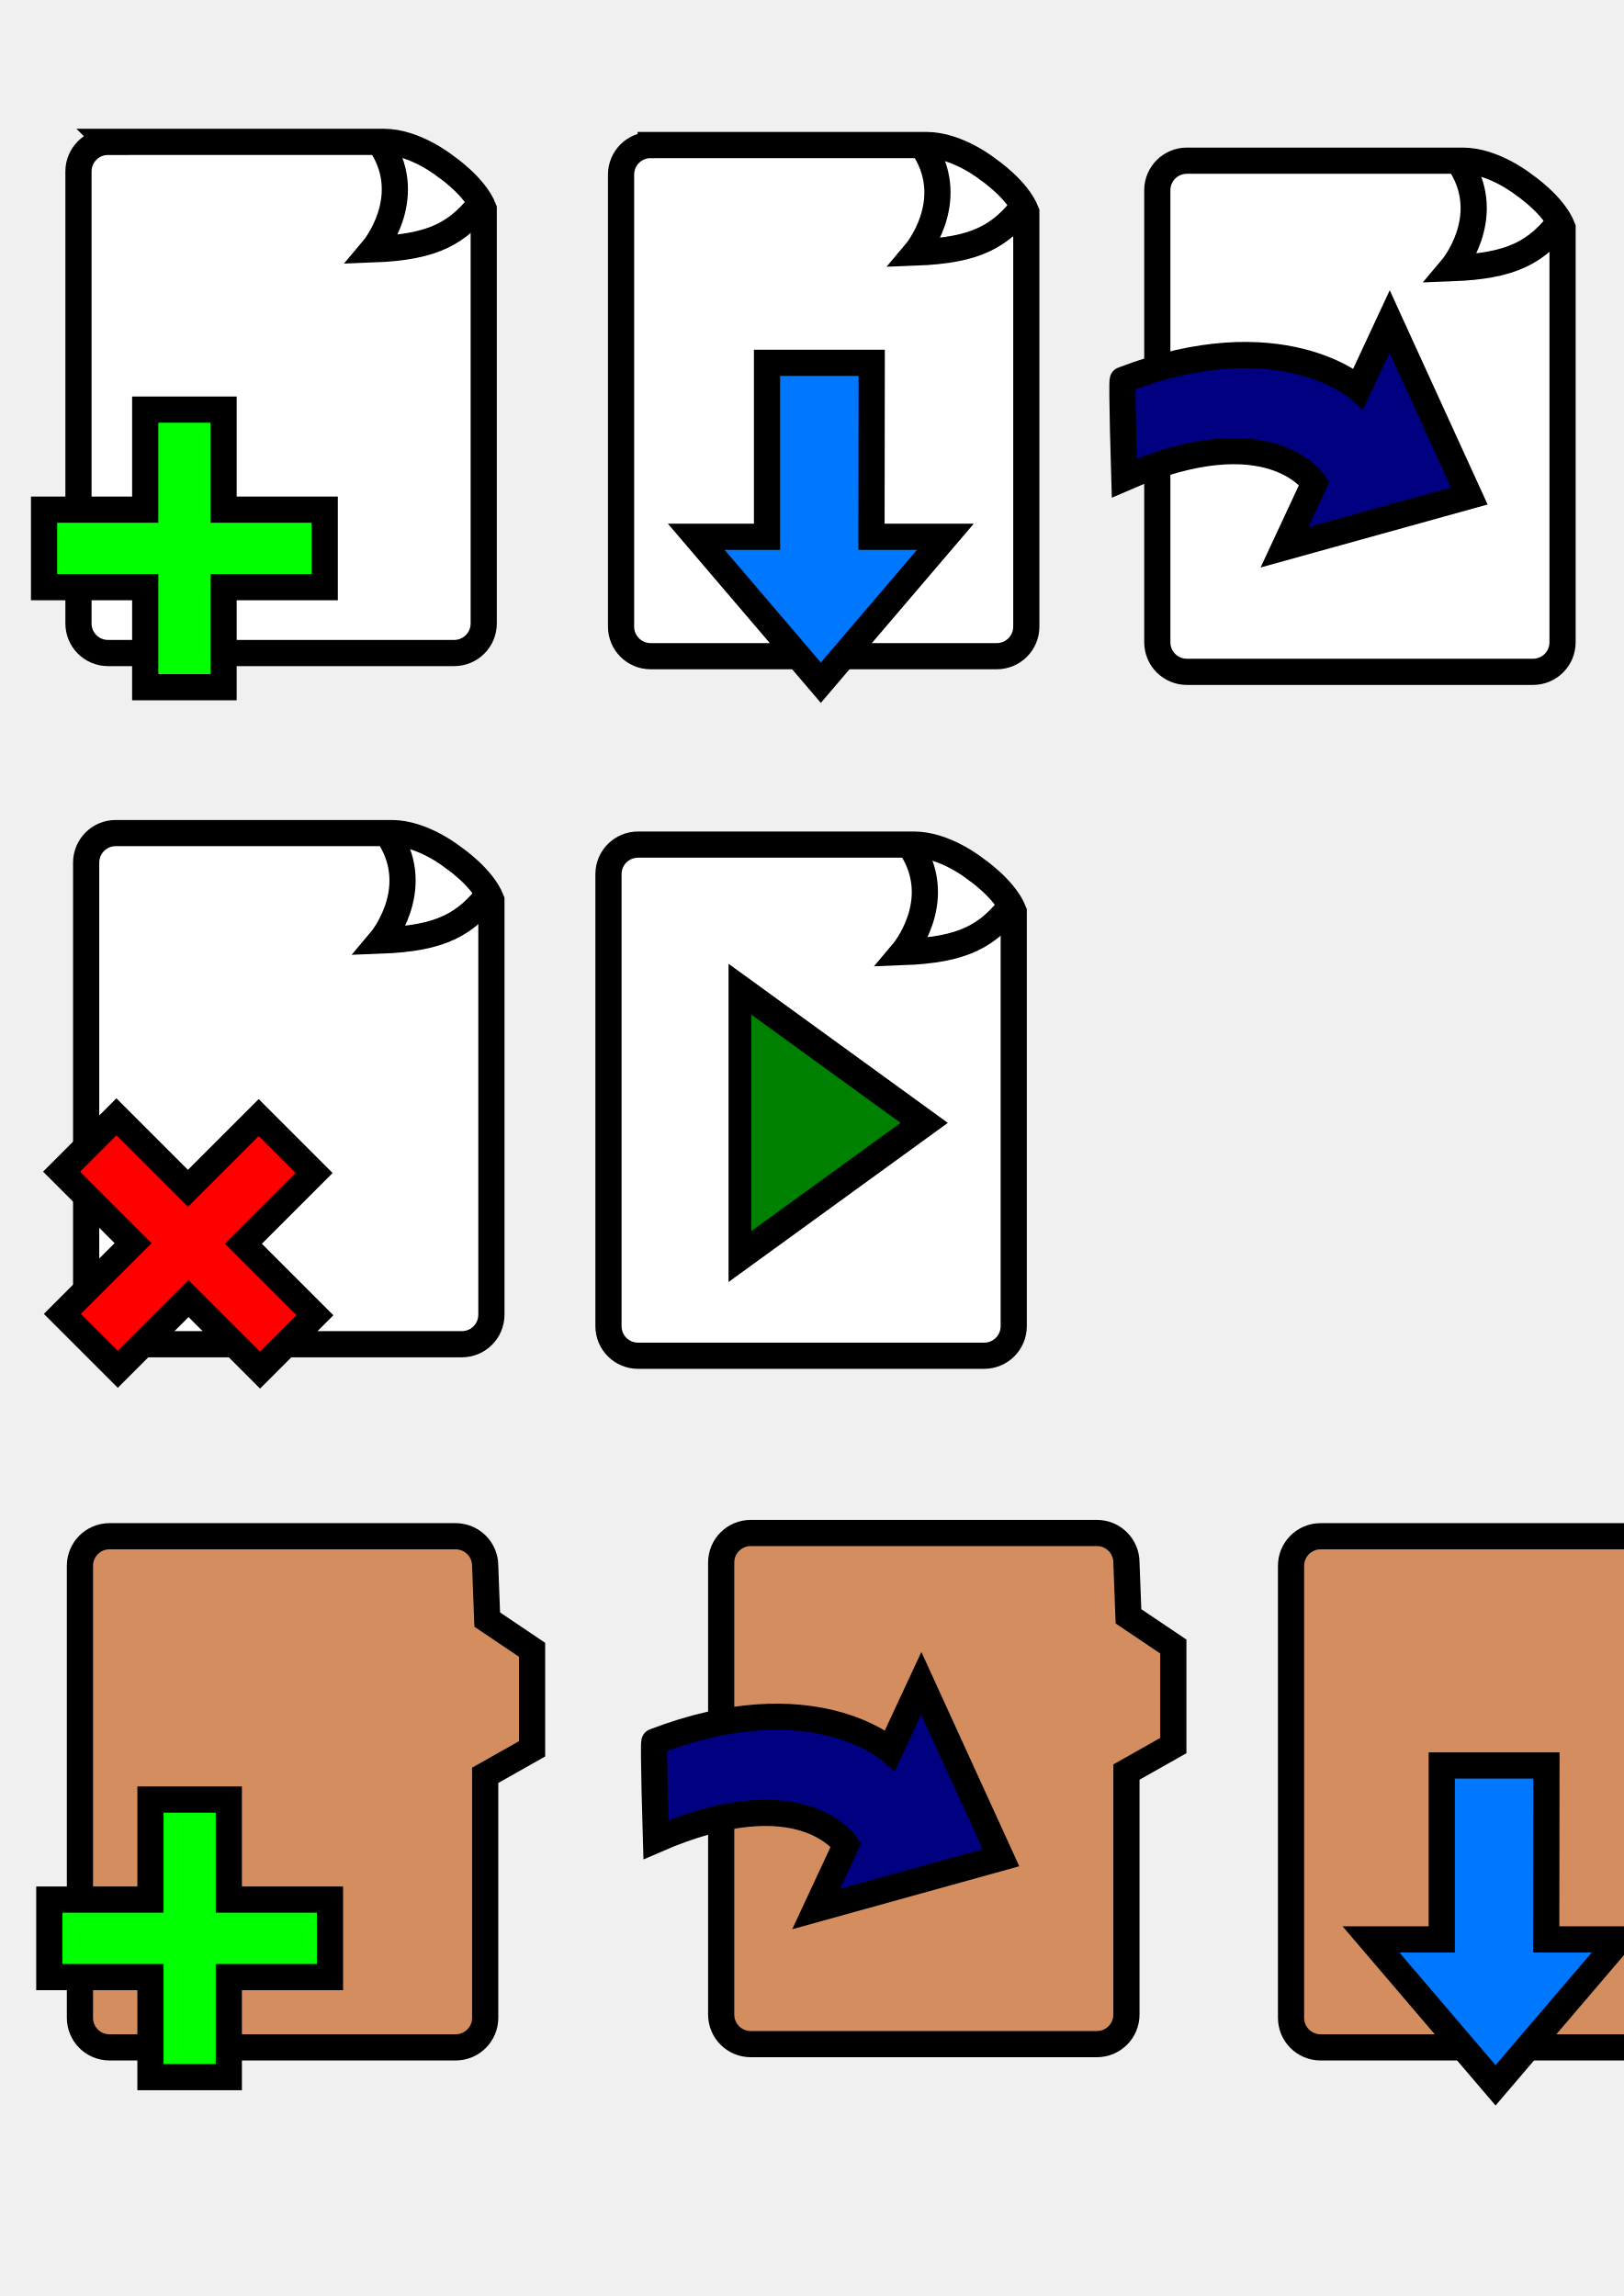
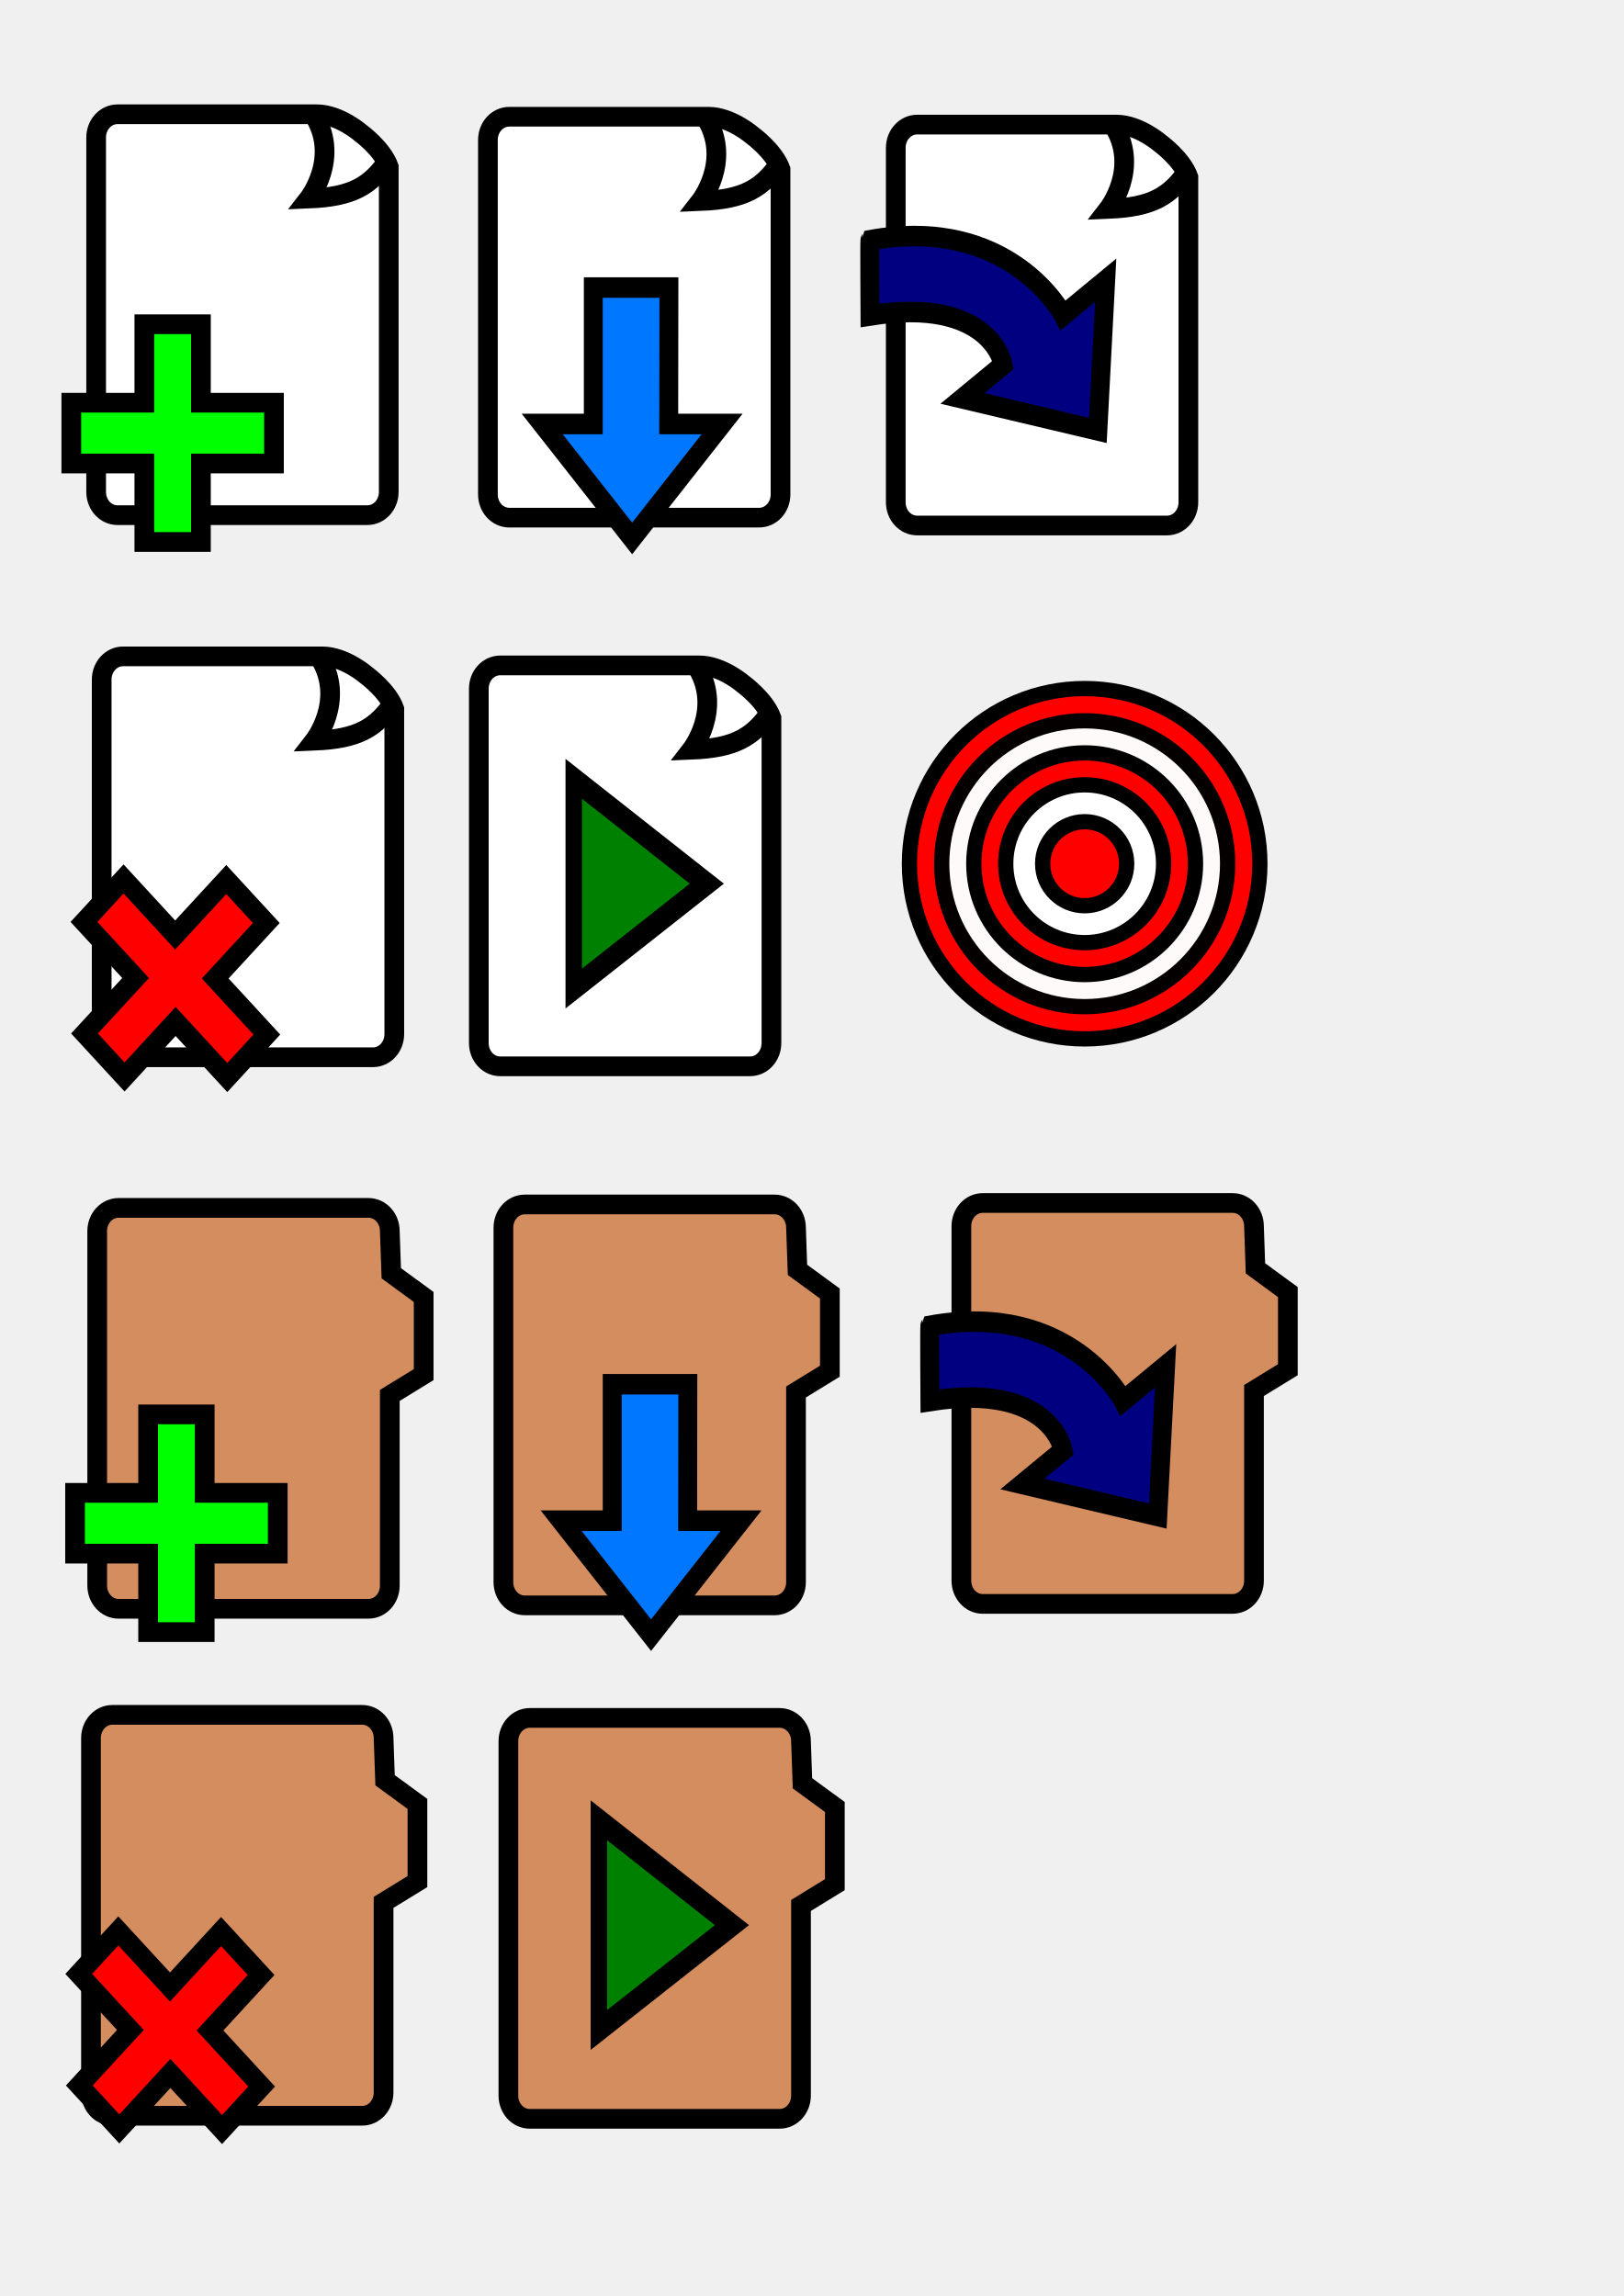
- <svg xmlns="http://www.w3.org/2000/svg" width="744.094" height="1052.362" id="svg2" version="1.1">
+ <svg xmlns="http://www.w3.org/2000/svg" width="744.094" height="1052.362" id="svg2" version="1.1" enable-background="new">
  <defs id="defs4">
    <marker orient="auto" refY="0.0" refX="0.0" id="EmptyTriangleInL" style="overflow:visible">
      <path id="path4372" d="M 5.77,0.0 L -2.88,5.0 L -2.88,-5.0 L 5.77,0.0 z " style="fill-rule:evenodd;fill:#FFFFFF;stroke:#000000;stroke-width:1.0pt" transform="scale(-0.8) translate(-6,0)" />
    </marker>
  </defs>
  <g id="layer1">
-     <path style="fill:#ffffff;fill-opacity:1;stroke:#000000;stroke-width:12;stroke-linecap:butt;stroke-linejoin:miter;stroke-miterlimit:4;stroke-opacity:1;stroke-dashoffset:0;stroke-dasharray:none" d="m 49.53,65.028 126.429,0 c 14.306,0 28.102,11.112 28.102,11.112 0,0 13.571,9.141 17.612,19.603 l 0,190 c 0,7.519 -6.053,13.571 -13.571,13.571 l -158.571,0 c -7.519,0 -13.571,-6.053 -13.571,-13.571 l 0,-207.143 c 0,-7.519 6.053,-13.571 13.571,-13.571 z" id="rect2985" />
-     <path style="fill:none;stroke:#000000;stroke-width:12;stroke-linecap:butt;stroke-linejoin:miter;stroke-miterlimit:4;stroke-opacity:1;stroke-dasharray:none" d="m 175.245,67.17 c 15,24.286 -4.286,47.143 -4.286,47.143 27.92,-1.047 39.073,-7.412 50.714,-22.857" id="path3757" />
-     <path style="fill:#00ff00;fill-opacity:1;stroke:#000000;stroke-width:12;stroke-linecap:square;stroke-linejoin:miter;stroke-miterlimit:4;stroke-opacity:1;stroke-dasharray:none;stroke-dashoffset:0" d="m 66.547,187.744 0,45.855 -46.355,0 0,35.527 46.355,0 0,45.855 35.914,0 0,-45.855 46.355,0 0,-35.527 -46.355,0 0,-45.855 -35.914,0 z" id="rect3811-7-2" />
-     <path id="path4020" d="m 298.183,66.475 126.429,0 c 14.306,0 28.102,11.112 28.102,11.112 0,0 13.571,9.141 17.612,19.603 l 0,190 c 0,7.519 -6.053,13.571 -13.571,13.571 l -158.571,0 c -7.519,0 -13.571,-6.053 -13.571,-13.571 l 0,-207.143 c 0,-7.519 6.053,-13.571 13.571,-13.571 z" style="fill:#ffffff;fill-opacity:1;stroke:#000000;stroke-width:12;stroke-linecap:butt;stroke-linejoin:miter;stroke-miterlimit:4;stroke-opacity:1;stroke-dashoffset:0;stroke-dasharray:none" />
-     <path id="path4022" d="m 423.897,68.618 c 15,24.286 -4.286,47.143 -4.286,47.143 27.92,-1.047 39.073,-7.412 50.714,-22.857" style="fill:none;stroke:#000000;stroke-width:12;stroke-linecap:butt;stroke-linejoin:miter;stroke-miterlimit:4;stroke-opacity:1;stroke-dasharray:none" />
-     <g id="g4849" transform="translate(-33.17739,-23.20486)" style="stroke-width:12;stroke-miterlimit:4;stroke-dasharray:none">
+     <path style="fill:#ffffff;fill-opacity:1;stroke:#000000;stroke-width:9.03;stroke-linecap:butt;stroke-linejoin:miter;stroke-miterlimit:4;stroke-opacity:1;stroke-dasharray:none;stroke-dashoffset:0" d="m 53.857,52.37 91.287,0 c 10.33,0 20.291,8.715 20.291,8.715 0,0 9.799,7.169 12.717,15.375 l 0,149.02 c 0,5.897 -4.37,10.644 -9.799,10.644 l -114.495,0 c -5.429,0 -9.799,-4.747 -9.799,-10.644 l 0,-162.466 c 0,-5.897 4.37,-10.644 9.799,-10.644 z" id="rect2985" />
+     <path style="fill:none;stroke:#000000;stroke-width:9.03;stroke-linecap:butt;stroke-linejoin:miter;stroke-miterlimit:4;stroke-opacity:1;stroke-dasharray:none" d="m 144.628,54.05 c 10.831,19.048 -3.094,36.975 -3.094,36.975 20.159,-0.821 28.212,-5.813 36.618,-17.927" id="path3757" />
+     <path style="fill:#00ff00;fill-opacity:1;stroke:#000000;stroke-width:9.03;stroke-linecap:square;stroke-linejoin:miter;stroke-miterlimit:4;stroke-opacity:1;stroke-dasharray:none;stroke-dashoffset:0" d="m 66.144,148.619 0,35.965 -33.47,0 0,27.864 33.47,0 0,35.965 25.931,0 0,-35.965 33.47,0 0,-27.864 -33.47,0 0,-35.965 -25.931,0 z" id="rect3811-7-2" />
+     <path id="path4020" d="m 233.394,53.505 91.287,0 c 10.33,0 20.291,8.715 20.291,8.715 0,0 9.799,7.169 12.717,15.375 l 0,149.02 c 0,5.897 -4.37,10.644 -9.799,10.644 l -114.495,0 c -5.429,0 -9.799,-4.747 -9.799,-10.644 l 0,-162.466 c 0,-5.897 4.37,-10.644 9.799,-10.644 z" style="fill:#ffffff;fill-opacity:1;stroke:#000000;stroke-width:9.03;stroke-linecap:butt;stroke-linejoin:miter;stroke-miterlimit:4;stroke-opacity:1;stroke-dasharray:none;stroke-dashoffset:0" />
+     <path id="path4022" d="m 324.165,55.186 c 10.831,19.048 -3.094,36.975 -3.094,36.975 20.159,-0.821 28.212,-5.813 36.618,-17.927" style="fill:none;stroke:#000000;stroke-width:9.03;stroke-linecap:butt;stroke-linejoin:miter;stroke-miterlimit:4;stroke-opacity:1;stroke-dasharray:none" />
+     <g id="g4849" transform="matrix(0.7220405,0,0,0.7843178,-5.861179,-16.83251)" style="stroke-width:12;stroke-miterlimit:4;stroke-dasharray:none">
      <path style="fill:#0077ff;fill-opacity:1;fill-rule:evenodd;stroke:#000000;stroke-width:12;stroke-miterlimit:4;stroke-opacity:1;stroke-dasharray:none" d="m 409.338,336.122 57.088,-66.887 -33.872,0 0.107,-79.724 -47.981,0 0,79.724 -32.43,0 z" id="path4855" />
    </g>
-     <path id="path4020-1" d="m 543.928,73.65 126.429,0 c 14.306,0 28.102,11.112 28.102,11.112 0,0 13.571,9.141 17.612,19.603 l 0,190 c 0,7.519 -6.053,13.571 -13.571,13.571 l -158.571,0 c -7.519,0 -13.571,-6.053 -13.571,-13.571 l 0,-207.143 c 0,-7.519 6.053,-13.571 13.571,-13.571 z" style="fill:#ffffff;fill-opacity:1;stroke:#000000;stroke-width:12;stroke-linecap:butt;stroke-linejoin:miter;stroke-miterlimit:4;stroke-opacity:1;stroke-dashoffset:0;stroke-dasharray:none" />
-     <path id="path4022-9" d="m 669.642,75.792 c 15,24.286 -4.286,47.143 -4.286,47.143 27.92,-1.047 39.073,-7.412 50.714,-22.857" style="fill:none;stroke:#000000;stroke-width:12;stroke-linecap:butt;stroke-linejoin:miter;stroke-miterlimit:4;stroke-opacity:1;stroke-dasharray:none" />
-     <g transform="matrix(0.4221994,-0.906503,0.906503,0.4221994,91.00645,630.6295)" id="g6337" style="fill:#000080;stroke-width:12;stroke-miterlimit:4;stroke-dasharray:none">
-       <path id="path6339" d="m 611.451,357.629 57.088,-66.887 -33.872,0 c 0,0 13.748,-45.601 -42.031,-99.542 -0.503,-0.486 -40.454,19.616 -40.454,19.616 54.438,48.138 34.612,79.927 34.612,79.927 l -32.43,0 z" style="fill:#000080;fill-opacity:1;fill-rule:evenodd;stroke:#000000;stroke-width:12;stroke-opacity:1;stroke-miterlimit:4;stroke-dasharray:none" />
+     <path id="path6354" d="m 56.399,300.848 91.287,0 c 10.33,0 20.291,8.715 20.291,8.715 0,0 9.799,7.169 12.717,15.375 l 0,149.02 c 0,5.897 -4.37,10.644 -9.799,10.644 l -114.495,0 c -5.429,0 -9.799,-4.747 -9.799,-10.644 l 0,-162.466 c 0,-5.897 4.37,-10.644 9.799,-10.644 z" style="fill:#ffffff;fill-opacity:1;stroke:#000000;stroke-width:9.03;stroke-linecap:butt;stroke-linejoin:miter;stroke-miterlimit:4;stroke-opacity:1;stroke-dasharray:none;stroke-dashoffset:0" />
+     <path id="path6356" d="m 147.17,302.529 c 10.831,19.048 -3.094,36.975 -3.094,36.975 20.159,-0.821 28.212,-5.813 36.618,-17.927" style="fill:none;stroke:#000000;stroke-width:9.03;stroke-linecap:butt;stroke-linejoin:miter;stroke-miterlimit:4;stroke-opacity:1;stroke-dasharray:none" />
+     <path id="path6352" d="m 103.693,403.133 -23.411,25.431 -23.667,-25.708 -18.138,19.703 23.667,25.708 -23.411,25.431 18.336,19.918 23.411,-25.431 23.667,25.708 18.138,-19.703 -23.667,-25.708 23.411,-25.431 -18.336,-19.918 z" style="fill:#ff0000;fill-opacity:1;stroke:#000000;stroke-width:9.03;stroke-linecap:square;stroke-linejoin:miter;stroke-miterlimit:4;stroke-opacity:1;stroke-dasharray:none;stroke-dashoffset:0" />
+     <path style="fill:#ffffff;fill-opacity:1;stroke:#000000;stroke-width:9.03;stroke-linecap:butt;stroke-linejoin:miter;stroke-miterlimit:4;stroke-opacity:1;stroke-dasharray:none;stroke-dashoffset:0" d="m 229.231,304.989 91.287,0 c 10.33,0 20.291,8.715 20.291,8.715 0,0 9.799,7.169 12.717,15.375 l 0,149.02 c 0,5.897 -4.37,10.644 -9.799,10.644 l -114.495,0 c -5.429,0 -9.799,-4.747 -9.799,-10.644 l 0,-162.466 c 0,-5.897 4.37,-10.644 9.799,-10.644 z" id="path6358" />
+     <path style="fill:none;stroke:#000000;stroke-width:9.03;stroke-linecap:butt;stroke-linejoin:miter;stroke-miterlimit:4;stroke-opacity:1;stroke-dasharray:none" d="m 320.002,306.67 c 10.831,19.048 -3.094,36.975 -3.094,36.975 20.159,-0.821 28.212,-5.813 36.618,-17.927" id="path6360" />
+     <g id="g4849-9" transform="matrix(0,-0.8610563,0.6018175,0,250.5474,757.4942)" style="stroke-width:12.545;stroke-miterlimit:4;stroke-dasharray:none">
+       <path style="fill:#008000;fill-opacity:1;fill-rule:evenodd;stroke:#000000;stroke-width:12.545;stroke-miterlimit:4;stroke-opacity:1;stroke-dasharray:none" d="m 409.338,121.883 55.815,-101.301 -33.117,0 -46.806,0 -31.707,0 z" id="path4855-1" />
    </g>
-     <path id="path6354" d="m 53.05,381.836 126.429,0 c 14.306,0 28.102,11.112 28.102,11.112 0,0 13.571,9.141 17.612,19.603 l 0,190 c 0,7.519 -6.053,13.571 -13.571,13.571 l -158.571,0 c -7.519,0 -13.571,-6.053 -13.571,-13.571 l 0,-207.143 c 0,-7.519 6.053,-13.571 13.571,-13.571 z" style="fill:#ffffff;fill-opacity:1;stroke:#000000;stroke-width:12;stroke-linecap:butt;stroke-linejoin:miter;stroke-miterlimit:4;stroke-opacity:1;stroke-dashoffset:0;stroke-dasharray:none" />
-     <path id="path6356" d="m 178.765,383.978 c 15,24.286 -4.286,47.143 -4.286,47.143 27.92,-1.047 39.073,-7.412 50.714,-22.857" style="fill:none;stroke:#000000;stroke-width:12;stroke-linecap:butt;stroke-linejoin:miter;stroke-miterlimit:4;stroke-opacity:1;stroke-dasharray:none" />
-     <path id="path6352" d="m 118.551,512.248 -32.424,32.424 -32.778,-32.778 -25.121,25.121 32.778,32.778 -32.424,32.424 25.395,25.395 32.424,-32.424 32.778,32.778 25.121,-25.121 -32.778,-32.778 32.424,-32.424 -25.395,-25.395 z" style="fill:#ff0000;fill-opacity:1;stroke:#000000;stroke-width:12;stroke-linecap:square;stroke-linejoin:miter;stroke-miterlimit:4;stroke-opacity:1;stroke-dasharray:none;stroke-dashoffset:0" />
-     <path style="fill:#ffffff;fill-opacity:1;stroke:#000000;stroke-width:12;stroke-linecap:butt;stroke-linejoin:miter;stroke-miterlimit:4;stroke-opacity:1;stroke-dashoffset:0;stroke-dasharray:none" d="m 292.417,387.116 126.429,0 c 14.306,0 28.102,11.112 28.102,11.112 0,0 13.571,9.141 17.612,19.603 l 0,190 c 0,7.519 -6.053,13.571 -13.571,13.571 l -158.571,0 c -7.519,0 -13.571,-6.053 -13.571,-13.571 l 0,-207.143 c 0,-7.519 6.053,-13.571 13.571,-13.571 z" id="path6358" />
-     <path style="fill:none;stroke:#000000;stroke-width:12;stroke-linecap:butt;stroke-linejoin:miter;stroke-miterlimit:4;stroke-opacity:1;stroke-dasharray:none" d="m 418.131,389.259 c 15,24.286 -4.286,47.143 -4.286,47.143 27.92,-1.047 39.073,-7.412 50.714,-22.857" id="path6360" />
-     <g id="g4849-9" transform="matrix(0,-1.097841,0.8334955,0,321.9392,964.0565)" style="stroke-width:12.545;stroke-miterlimit:4;stroke-dasharray:none">
-       <path style="fill:#008000;fill-opacity:1;fill-rule:evenodd;stroke:#000000;stroke-width:12.545;stroke-opacity:1;stroke-miterlimit:4;stroke-dasharray:none" d="m 409.338,121.883 55.815,-101.301 -33.117,0 -46.806,0 -31.707,0 z" id="path4855-1" />
+     <path id="path4020-1-9" d="m 420.303,57.105 91.287,0 c 10.33,0 20.291,8.715 20.291,8.715 0,0 9.799,7.169 12.717,15.375 l 0,149.02 c 0,5.897 -4.37,10.644 -9.799,10.644 l -114.495,0 c -5.429,0 -9.799,-4.747 -9.799,-10.644 l 0,-162.466 c 0,-5.897 4.37,-10.644 9.799,-10.644 z" style="fill:#ffffff;fill-opacity:1;stroke:#000000;stroke-width:9.03;stroke-linecap:butt;stroke-linejoin:miter;stroke-miterlimit:4;stroke-opacity:1;stroke-dasharray:none;stroke-dashoffset:0" />
+     <path id="path4022-9-1" d="m 511.073,58.786 c 10.831,19.048 -3.094,36.975 -3.094,36.975 20.159,-0.821 28.212,-5.813 36.618,-17.927" style="fill:none;stroke:#000000;stroke-width:9.03;stroke-linecap:butt;stroke-linejoin:miter;stroke-miterlimit:4;stroke-opacity:1;stroke-dasharray:none" />
+     <g transform="matrix(0.5748681,-0.474568,0.4368858,0.6244515,-4.627503,264.1467)" id="g6337-1" style="fill:#000080;stroke-width:12;stroke-miterlimit:4;stroke-dasharray:none">
+       <path id="path6339-1" d="m 611.451,357.629 57.088,-66.887 -33.872,0 c 0,0 9.076,-67.009 -71.155,-109.137 -0.419,0.13 -26.55,35.004 -26.55,35.004 68.409,37.754 49.832,74.133 49.832,74.133 l -32.43,0 z" style="fill:#000080;fill-opacity:1;fill-rule:evenodd;stroke:#000000;stroke-width:12;stroke-miterlimit:4;stroke-opacity:1;stroke-dasharray:none" />
    </g>
-     <path id="path4020-1-9" d="m 802.084,73.491 126.429,0 c 14.306,0 28.102,11.112 28.102,11.112 0,0 13.571,9.141 17.612,19.603 l 0,190 c 0,7.519 -6.053,13.571 -13.571,13.571 l -158.571,0 c -7.519,0 -13.571,-6.053 -13.571,-13.571 l 0,-207.143 c 0,-7.519 6.053,-13.571 13.571,-13.571 z" style="fill:#ffffff;fill-opacity:1;stroke:#000000;stroke-width:12;stroke-linecap:butt;stroke-linejoin:miter;stroke-miterlimit:4;stroke-opacity:1;stroke-dasharray:none;stroke-dashoffset:0" />
-     <path id="path4022-9-1" d="m 927.798,75.634 c 15,24.286 -4.286,47.143 -4.286,47.143 27.92,-1.047 39.073,-7.412 50.714,-22.857" style="fill:none;stroke:#000000;stroke-width:12;stroke-linecap:butt;stroke-linejoin:miter;stroke-miterlimit:4;stroke-opacity:1;stroke-dasharray:none" />
-     <g transform="matrix(0.7961715,-0.6050711,0.6050711,0.7961715,213.571,337.4674)" id="g6337-1" style="fill:#000080;stroke-width:12;stroke-miterlimit:4;stroke-dasharray:none">
-       <path id="path6339-1" d="m 611.451,357.629 57.088,-66.887 -33.872,0 c 0,0 2.975,-70.405 -77.257,-112.534 -0.419,0.13 -26.55,35.004 -26.55,35.004 68.409,37.754 55.933,77.53 55.933,77.53 l -32.43,0 z" style="fill:#000080;fill-opacity:1;fill-rule:evenodd;stroke:#000000;stroke-width:12;stroke-miterlimit:4;stroke-opacity:1;stroke-dasharray:none" />
-     </g>
-     <path style="fill:#d38d5f;fill-opacity:1;stroke:#000000;stroke-width:12;stroke-linecap:butt;stroke-linejoin:miter;stroke-miterlimit:4;stroke-opacity:1;stroke-dashoffset:0" d="m 344.07,702.635 158.571,0 c 7.519,0 13.571,6.053 13.571,13.571 l 0.934,24.633 20.553,13.843 0,45.391 -21.487,12.145 0,111.131 c 0,7.519 -6.053,13.571 -13.571,13.571 l -158.571,0 c -7.519,0 -13.571,-6.053 -13.571,-13.571 l 0,-207.143 c 0,-7.519 6.053,-13.571 13.571,-13.571 z" id="rect3959" />
-     <g transform="matrix(0.4221994,-0.906503,0.906503,0.4221994,-123.6264,1254.778)" id="g6337-2" style="fill:#000080;stroke-width:12;stroke-miterlimit:4;stroke-dasharray:none">
-       <path id="path6339-4" d="m 611.451,357.629 57.088,-66.887 -33.872,0 c 0,0 13.748,-45.601 -42.031,-99.542 -0.503,-0.486 -40.454,19.616 -40.454,19.616 54.438,48.138 34.612,79.927 34.612,79.927 l -32.43,0 z" style="fill:#000080;fill-opacity:1;fill-rule:evenodd;stroke:#000000;stroke-width:12;stroke-miterlimit:4;stroke-opacity:1;stroke-dasharray:none" />
-     </g>
-     <path style="fill:#d38d5f;fill-opacity:1;stroke:#000000;stroke-width:12;stroke-linecap:butt;stroke-linejoin:miter;stroke-miterlimit:4;stroke-opacity:1;stroke-dashoffset:0" d="m 50.205,704.129 158.571,0 c 7.519,0 13.571,6.053 13.571,13.571 l 0.934,24.633 20.553,13.843 0,45.391 -21.487,12.145 0,111.131 c 0,7.519 -6.053,13.571 -13.571,13.571 l -158.571,0 c -7.519,0 -13.571,-6.053 -13.571,-13.571 l 0,-207.143 c 0,-7.519 6.053,-13.571 13.571,-13.571 z" id="rect3959-4" />
-     <path style="fill:#00ff00;fill-opacity:1;stroke:#000000;stroke-width:12;stroke-linecap:square;stroke-linejoin:miter;stroke-miterlimit:4;stroke-opacity:1;stroke-dasharray:none;stroke-dashoffset:0" d="m 68.949,824.809 0,45.855 -46.355,0 0,35.527 46.355,0 0,45.855 35.914,0 0,-45.855 46.355,0 0,-35.527 -46.355,0 0,-45.855 -35.914,0 z" id="rect3811-7-2-2" />
-     <path style="fill:#d38d5f;fill-opacity:1;stroke:#000000;stroke-width:12;stroke-linecap:butt;stroke-linejoin:miter;stroke-miterlimit:4;stroke-opacity:1;stroke-dashoffset:0" d="m 605.216,704.129 158.571,0 c 7.519,0 13.571,6.053 13.571,13.571 l 0.934,24.633 20.553,13.843 0,45.391 -21.487,12.145 0,111.131 c 0,7.519 -6.053,13.571 -13.571,13.571 l -158.571,0 c -7.519,0 -13.571,-6.053 -13.571,-13.571 l 0,-207.143 c 0,-7.519 6.053,-13.571 13.571,-13.571 z" id="rect3959-8" />
-     <g id="g4849-4" transform="translate(276.0315,619.6852)" style="stroke-width:12;stroke-miterlimit:4;stroke-dasharray:none">
+     <path style="fill:#d38d5f;fill-opacity:1;stroke:#000000;stroke-width:9.03;stroke-linecap:butt;stroke-linejoin:miter;stroke-miterlimit:4;stroke-opacity:1;stroke-dashoffset:0" d="m 54.344,553.629 114.495,0 c 5.429,0 9.799,4.747 9.799,10.644 l 0.675,19.32 14.84,10.858 0,35.601 -15.515,9.525 0,87.162 c 0,5.897 -4.37,10.644 -9.799,10.644 l -114.495,0 c -5.429,0 -9.799,-4.747 -9.799,-10.644 l 0,-162.466 c 0,-5.897 4.37,-10.644 9.799,-10.644 z" id="rect3959-4" />
+     <path style="fill:#00ff00;fill-opacity:1;stroke:#000000;stroke-width:9.03;stroke-linecap:square;stroke-linejoin:miter;stroke-miterlimit:4;stroke-opacity:1;stroke-dasharray:none;stroke-dashoffset:0" d="m 67.878,648.28 0,35.965 -33.47,0 0,27.864 33.47,0 0,35.965 25.931,0 0,-35.965 33.47,0 0,-27.864 -33.47,0 0,-35.965 -25.931,0 z" id="rect3811-7-2-2" />
+     <path style="fill:#d38d5f;fill-opacity:1;stroke:#000000;stroke-width:9.03;stroke-linecap:butt;stroke-linejoin:miter;stroke-miterlimit:4;stroke-opacity:1;stroke-dashoffset:0" d="m 240.492,552.061 114.495,0 c 5.429,0 9.799,4.747 9.799,10.644 l 0.675,19.32 14.84,10.858 0,35.601 -15.515,9.525 0,87.162 c 0,5.897 -4.37,10.644 -9.799,10.644 l -114.495,0 c -5.429,0 -9.799,-4.747 -9.799,-10.644 l 0,-162.466 c 0,-5.897 4.37,-10.644 9.799,-10.644 z" id="rect3959-8" />
+     <g id="g4849-4" transform="matrix(0.7220405,0,0,0.7843178,2.807616,485.8303)" style="stroke-width:12;stroke-miterlimit:4;stroke-dasharray:none">
      <path style="fill:#0077ff;fill-opacity:1;fill-rule:evenodd;stroke:#000000;stroke-width:12;stroke-miterlimit:4;stroke-opacity:1;stroke-dasharray:none" d="m 409.338,336.122 57.088,-66.887 -33.872,0 0.107,-79.724 -47.981,0 0,79.724 -32.43,0 z" id="path4855-2" />
    </g>
-     <path style="fill:#d38d5f;fill-opacity:1;stroke:#000000;stroke-width:12;stroke-linecap:butt;stroke-linejoin:miter;stroke-miterlimit:4;stroke-opacity:1;stroke-dashoffset:0" d="m 873.833,706.104 158.571,0 c 7.519,0 13.571,6.053 13.571,13.571 l 0.934,24.633 20.553,13.843 0,45.391 -21.487,12.145 0,111.131 c 0,7.519 -6.053,13.571 -13.571,13.571 l -158.571,0 c -7.519,0 -13.571,-6.053 -13.571,-13.571 l 0,-207.143 c 0,-7.519 6.053,-13.571 13.571,-13.571 z" id="rect3959-8-4" />
-     <g id="g4849-9-5" transform="matrix(0,-1.097841,0.8334955,0,900.5407,1276.586)" style="stroke-width:12.545;stroke-miterlimit:4;stroke-dasharray:none">
+     <path style="fill:#d38d5f;fill-opacity:1;stroke:#000000;stroke-width:9.03;stroke-linecap:butt;stroke-linejoin:miter;stroke-miterlimit:4;stroke-opacity:1;stroke-dashoffset:0" d="m 242.779,787.402 114.495,0 c 5.429,0 9.799,4.747 9.799,10.644 l 0.675,19.32 14.84,10.858 0,35.601 -15.515,9.525 0,87.162 c 0,5.897 -4.37,10.644 -9.799,10.644 l -114.495,0 c -5.429,0 -9.799,-4.747 -9.799,-10.644 l 0,-162.466 c 0,-5.897 4.37,-10.644 9.799,-10.644 z" id="rect3959-8-4" />
+     <g id="g4849-9-5" transform="matrix(0,-0.8610563,0.6018175,0,262.0629,1234.841)" style="stroke-width:12.545;stroke-miterlimit:4;stroke-dasharray:none">
      <path style="fill:#008000;fill-opacity:1;fill-rule:evenodd;stroke:#000000;stroke-width:12.545;stroke-miterlimit:4;stroke-opacity:1;stroke-dasharray:none" d="m 409.338,121.883 55.815,-101.301 -33.117,0 -46.806,0 -31.707,0 z" id="path4855-1-5" />
    </g>
+     <path style="fill:#d38d5f;fill-opacity:1;stroke:#000000;stroke-width:9.03;stroke-linecap:butt;stroke-linejoin:miter;stroke-miterlimit:4;stroke-opacity:1;stroke-dashoffset:0" d="m 51.492,785.998 114.495,0 c 5.429,0 9.799,4.747 9.799,10.644 l 0.675,19.32 14.84,10.858 0,35.601 -15.515,9.525 0,87.162 c 0,5.897 -4.37,10.644 -9.799,10.644 l -114.495,0 c -5.429,0 -9.799,-4.747 -9.799,-10.644 l 0,-162.466 c 0,-5.897 4.37,-10.644 9.799,-10.644 z" id="rect3959-4-5" />
+     <path id="path6352-8" d="m 101.304,885.304 -23.411,25.431 -23.667,-25.708 -18.138,19.703 23.667,25.708 -23.411,25.431 18.336,19.918 23.411,-25.431 23.667,25.708 18.138,-19.703 -23.667,-25.708 23.411,-25.431 -18.336,-19.918 z" style="fill:#ff0000;fill-opacity:1;stroke:#000000;stroke-width:9.03;stroke-linecap:square;stroke-linejoin:miter;stroke-miterlimit:4;stroke-opacity:1;stroke-dasharray:none;stroke-dashoffset:0" />
+     <path style="fill:#d38d5f;fill-opacity:1;stroke:#000000;stroke-width:9.03;stroke-linecap:butt;stroke-linejoin:miter;stroke-miterlimit:4;stroke-opacity:1;stroke-dashoffset:0" d="m 450.369,551.387 114.495,0 c 5.429,0 9.799,4.747 9.799,10.644 l 0.675,19.32 14.84,10.858 0,35.601 -15.515,9.525 0,87.162 c 0,5.897 -4.37,10.644 -9.799,10.644 l -114.495,0 c -5.429,0 -9.799,-4.747 -9.799,-10.644 l 0,-162.466 c 0,-5.897 4.37,-10.644 9.799,-10.644 z" id="rect3959-1" />
+     <g transform="matrix(0.5748681,-0.474568,0.4368858,0.6244515,22.82956,761.7151)" id="g6337-1-3" style="fill:#000080;stroke-width:12;stroke-miterlimit:4;stroke-dasharray:none">
+       <path id="path6339-1-2" d="m 611.451,357.629 57.088,-66.887 -33.872,0 c 0,0 9.076,-67.009 -71.155,-109.137 -0.419,0.13 -26.55,35.004 -26.55,35.004 68.409,37.754 49.832,74.133 49.832,74.133 l -32.43,0 z" style="fill:#000080;fill-opacity:1;fill-rule:evenodd;stroke:#000000;stroke-width:12;stroke-miterlimit:4;stroke-opacity:1;stroke-dasharray:none" />
+     </g>
+     <path style="fill:#ff0000;fill-opacity:1;stroke:#000000;stroke-width:11.259;stroke-linecap:square;stroke-linejoin:miter;stroke-miterlimit:4;stroke-opacity:1;stroke-dasharray:none;stroke-dashoffset:0" id="path3140" d="m -398.191,490.051 a 129.143,129.143 0 1 1 -258.286,0 129.143,129.143 0 1 1 258.286,0 z" transform="matrix(0.6217406,0,0,0.6217406,824.9321,91.19957)" />
+     <path transform="matrix(0.5073446,0,0,0.5073446,764.6072,147.2595)" d="m -398.191,490.051 a 129.143,129.143 0 1 1 -258.286,0 129.143,129.143 0 1 1 258.286,0 z" id="path3142" style="opacity:0.98;fill:#ffffff;fill-opacity:1;stroke:#000000;stroke-width:13.797;stroke-linecap:square;stroke-linejoin:miter;stroke-miterlimit:4;stroke-opacity:1;stroke-dasharray:none;stroke-dashoffset:0" />
+     <path style="fill:#ff0000;fill-opacity:1;stroke:#000000;stroke-width:17.796;stroke-linecap:square;stroke-linejoin:miter;stroke-miterlimit:4;stroke-opacity:1;stroke-dasharray:none;stroke-dashoffset:0" id="path3144" d="m -398.191,490.051 a 129.143,129.143 0 1 1 -258.286,0 129.143,129.143 0 1 1 258.286,0 z" transform="matrix(0.3933484,0,0,0.3933484,704.493,203.1235)" />
+     <path transform="matrix(0.2800884,0,0,0.2800884,644.7671,258.6267)" d="m -398.191,490.051 a 129.143,129.143 0 1 1 -258.286,0 129.143,129.143 0 1 1 258.286,0 z" id="path3146" style="fill:#ffffff;fill-opacity:1;stroke:#000000;stroke-width:24.992;stroke-linecap:square;stroke-linejoin:miter;stroke-miterlimit:4;stroke-opacity:1;stroke-dasharray:none;stroke-dashoffset:0" />
+     <path style="fill:#ff0000;fill-opacity:1;stroke:#000000;stroke-width:46.952;stroke-linecap:square;stroke-linejoin:miter;stroke-miterlimit:4;stroke-opacity:1;stroke-dasharray:none;stroke-dashoffset:0" id="path3148" d="m -398.191,490.051 a 129.143,129.143 0 1 1 -258.286,0 129.143,129.143 0 1 1 258.286,0 z" transform="matrix(0.1490884,0,0,0.1490884,575.6862,322.8234)" />
  </g>
</svg>
